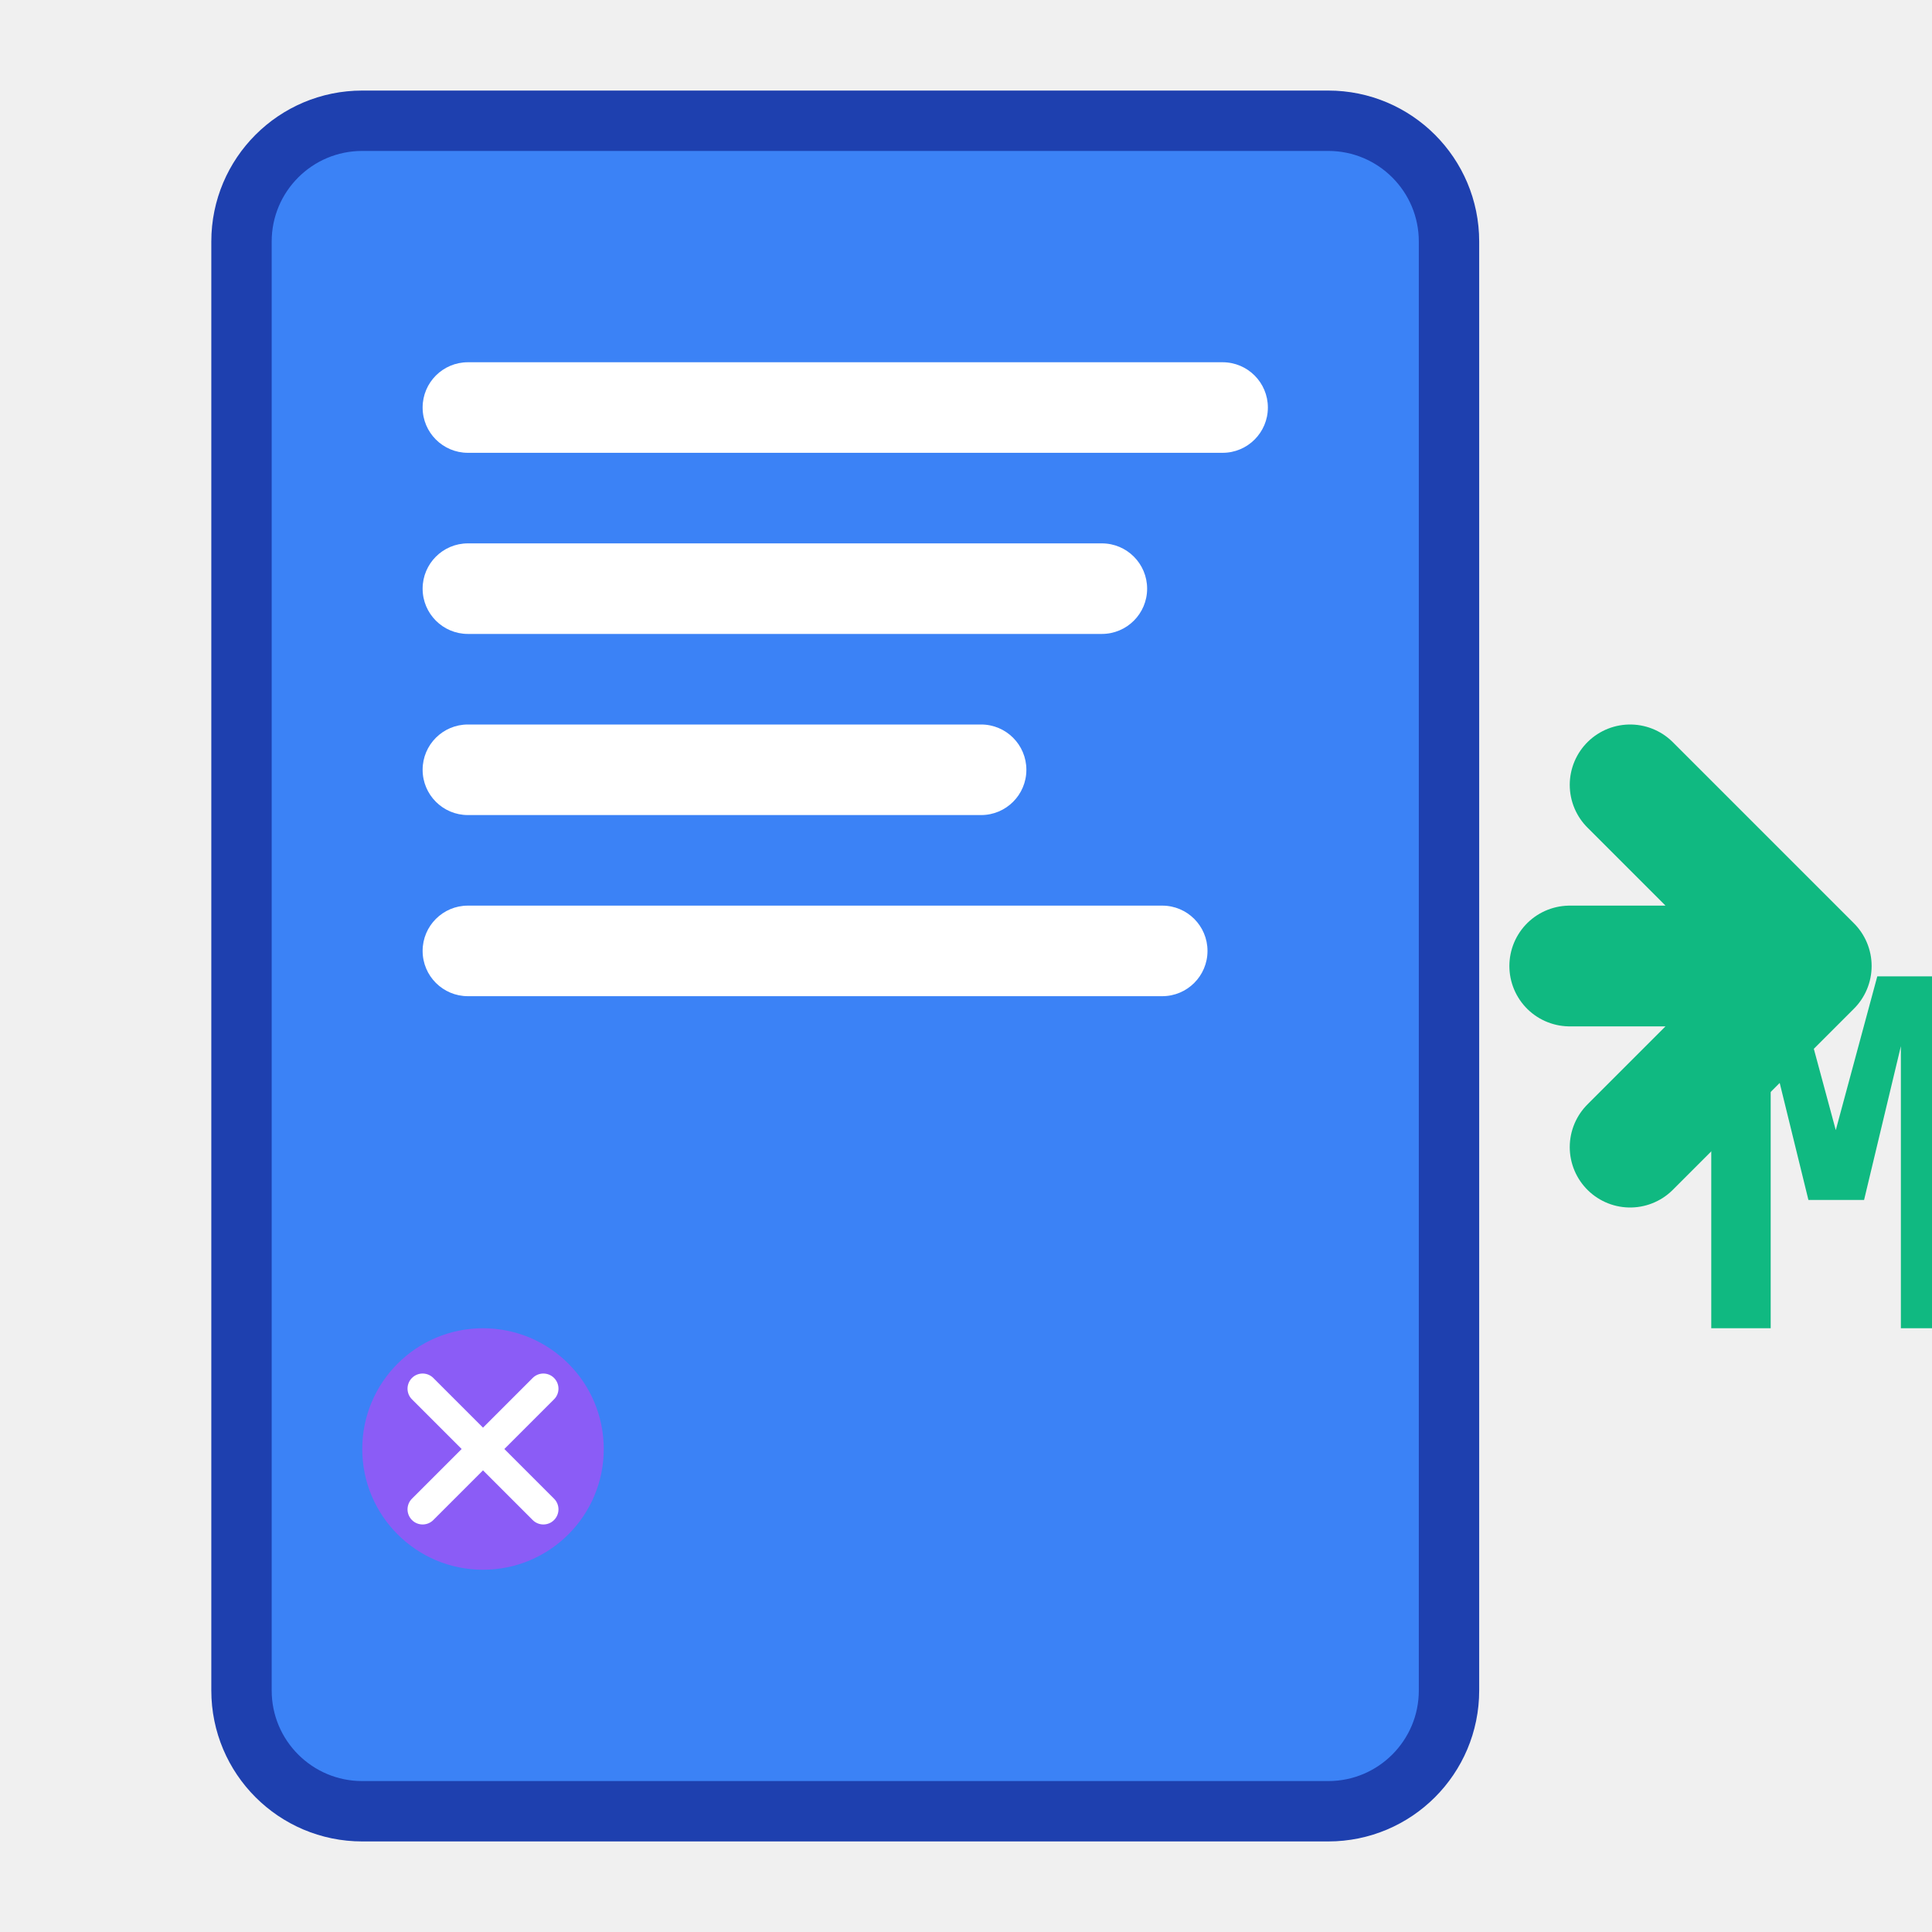
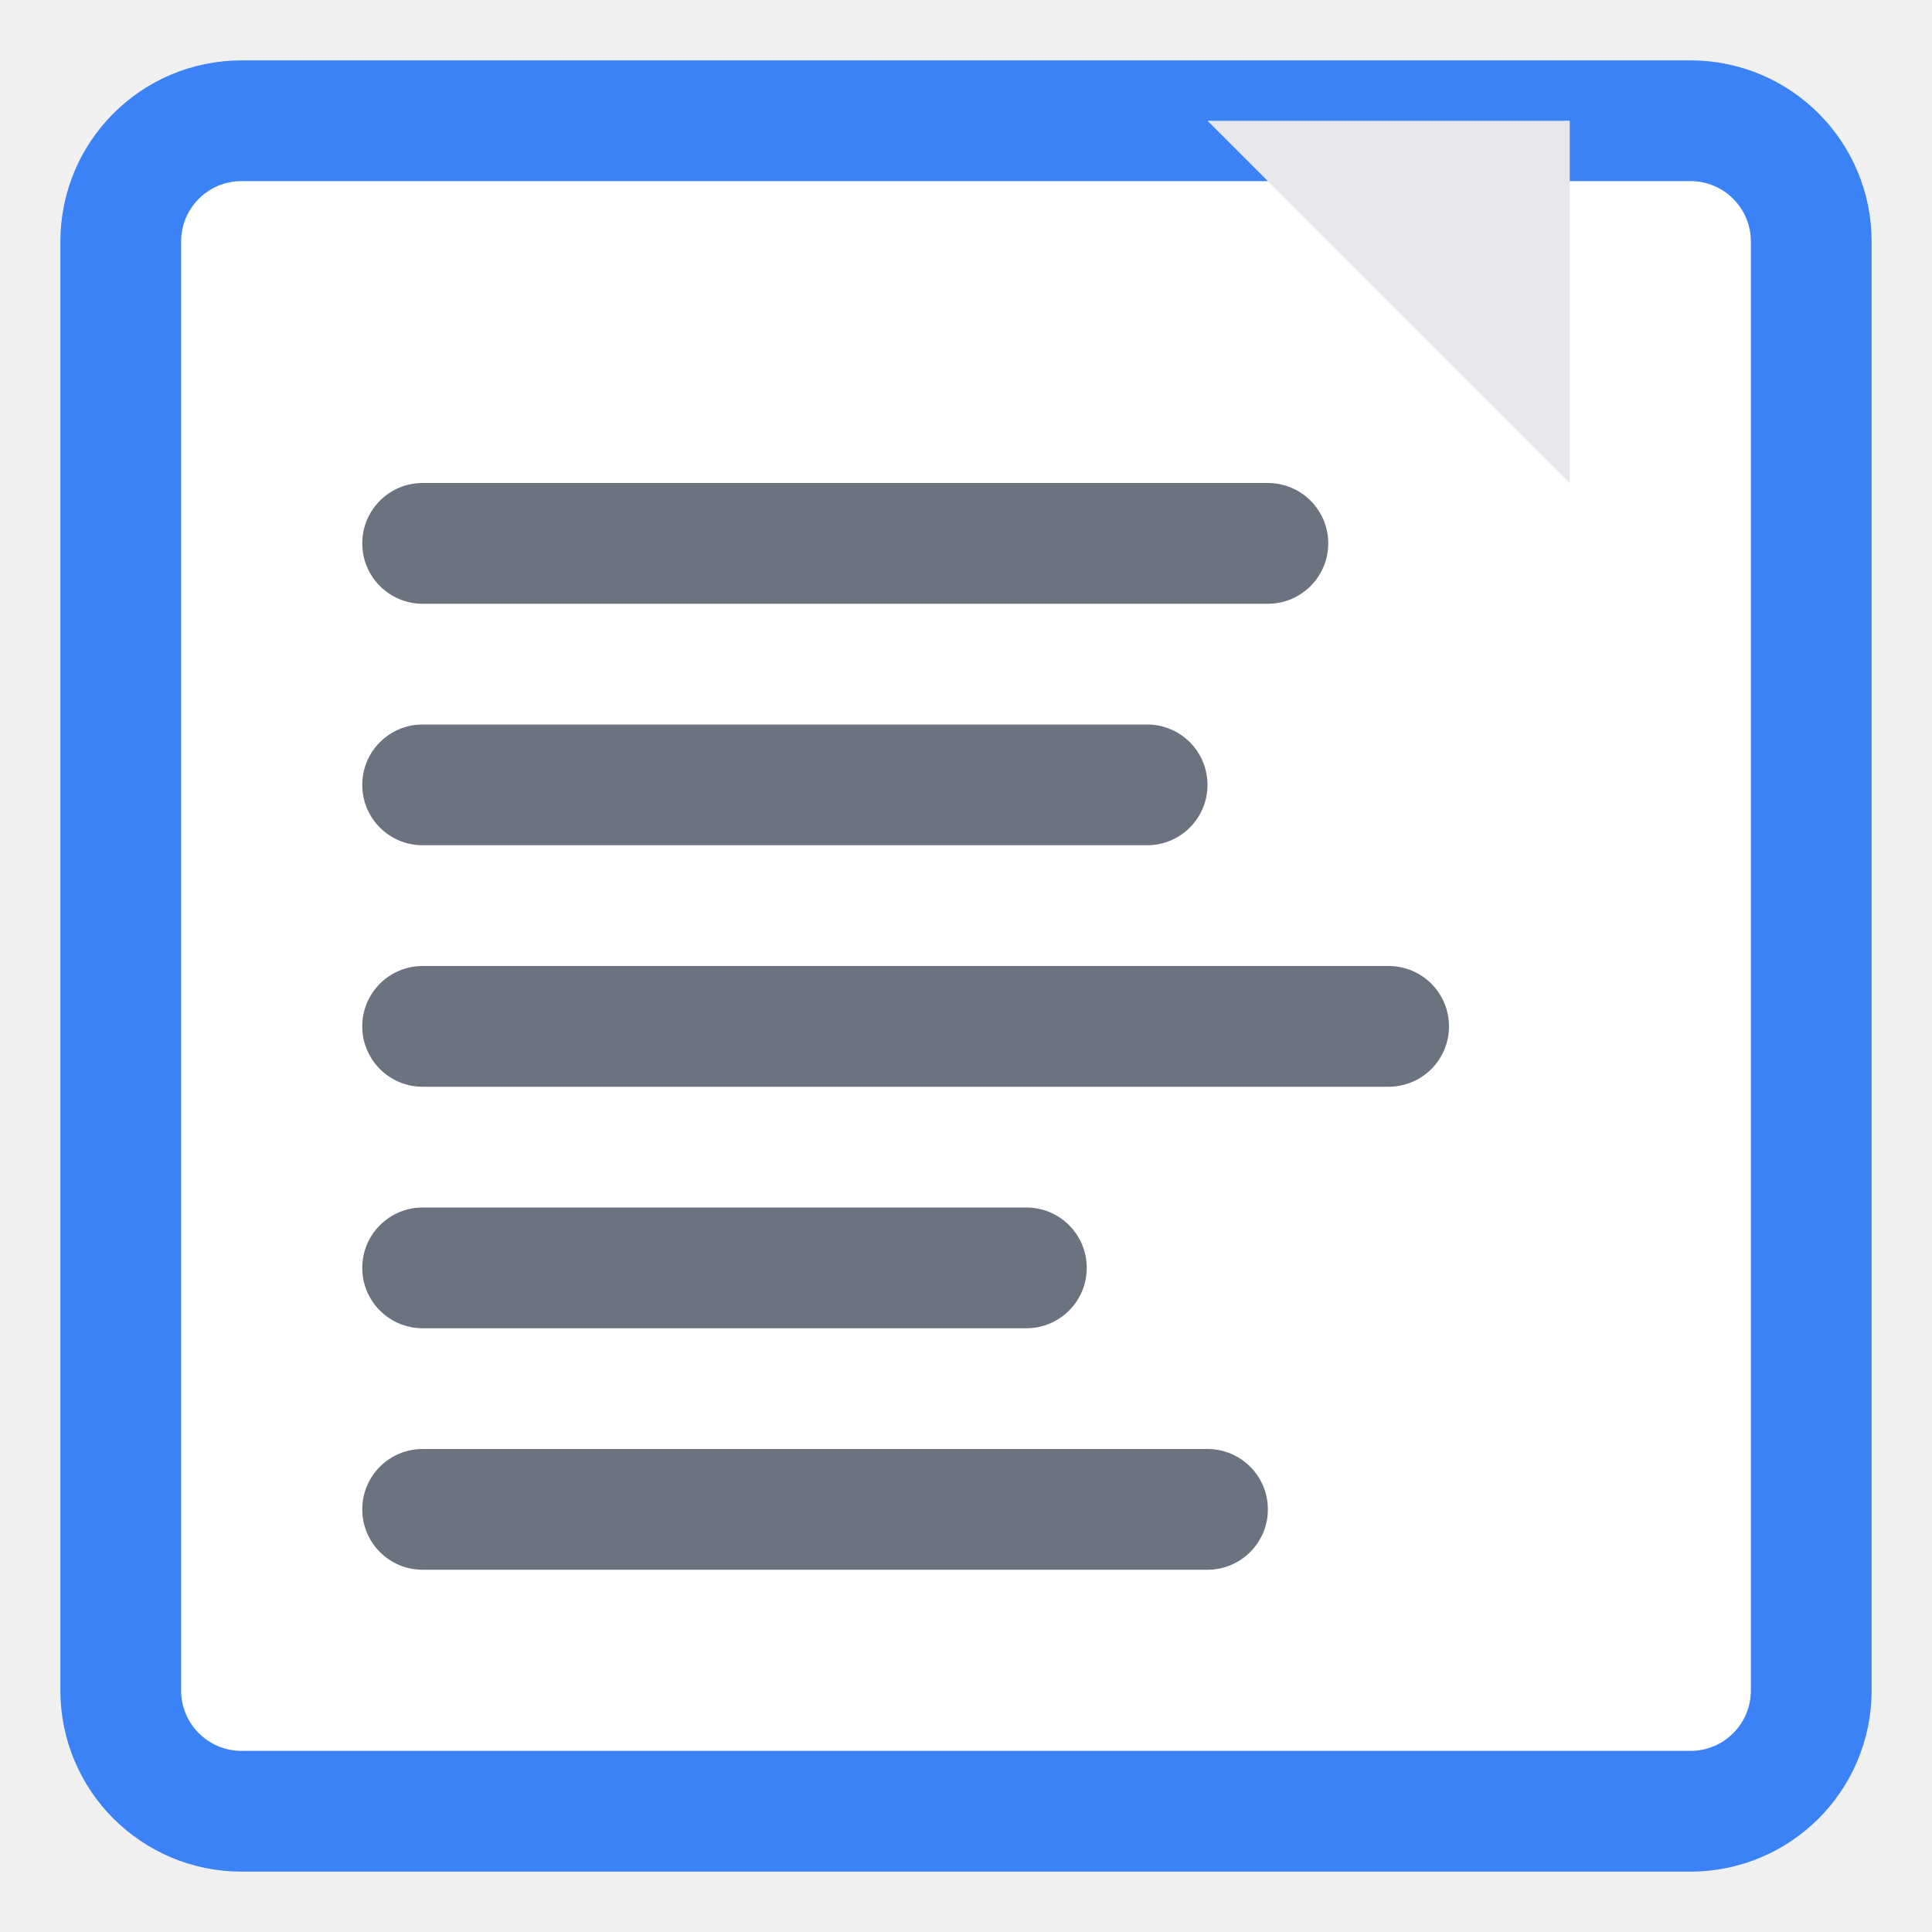
- <svg xmlns="http://www.w3.org/2000/svg" width="32" height="32" viewBox="0 0 32 32" fill="none">
-   <rect x="4" y="2" width="20" height="28" rx="2" fill="#3B82F6" stroke="#1E40AF" stroke-width="1" />
-   <rect x="7" y="6" width="14" height="1.5" rx="0.75" fill="white" />
-   <rect x="7" y="9" width="12" height="1.5" rx="0.75" fill="white" />
-   <rect x="7" y="12" width="10" height="1.5" rx="0.75" fill="white" />
-   <rect x="7" y="15" width="13" height="1.5" rx="0.75" fill="white" />
-   <path d="M26 16 L30 16 M30 16 L27 13 M30 16 L27 19" stroke="#10B981" stroke-width="2" stroke-linecap="round" stroke-linejoin="round" />
-   <text x="28" y="22" font-family="monospace" font-size="8" font-weight="bold" fill="#10B981">MD</text>
-   <circle cx="8" cy="24" r="2" fill="#8B5CF6" />
-   <path d="M7 23 L9 25 M7 25 L9 23" stroke="white" stroke-width="0.5" stroke-linecap="round" />
+ <svg xmlns="http://www.w3.org/2000/svg" width="192" height="192" viewBox="0 0 192 192" fill="none">
+   <rect x="12" y="12" width="168" height="168" rx="12" fill="white" stroke="#3B82F6" stroke-width="12" />
+   <path d="M156 12 L156 48 L120 12 Z" fill="#E5E7EB" />
+   <rect x="36" y="48" width="96" height="12" rx="6" fill="#6B7280" />
+   <rect x="36" y="72" width="84" height="12" rx="6" fill="#6B7280" />
+   <rect x="36" y="96" width="108" height="12" rx="6" fill="#6B7280" />
+   <rect x="36" y="120" width="72" height="12" rx="6" fill="#6B7280" />
+   <rect x="36" y="144" width="90" height="12" rx="6" fill="#6B7280" />
</svg>
